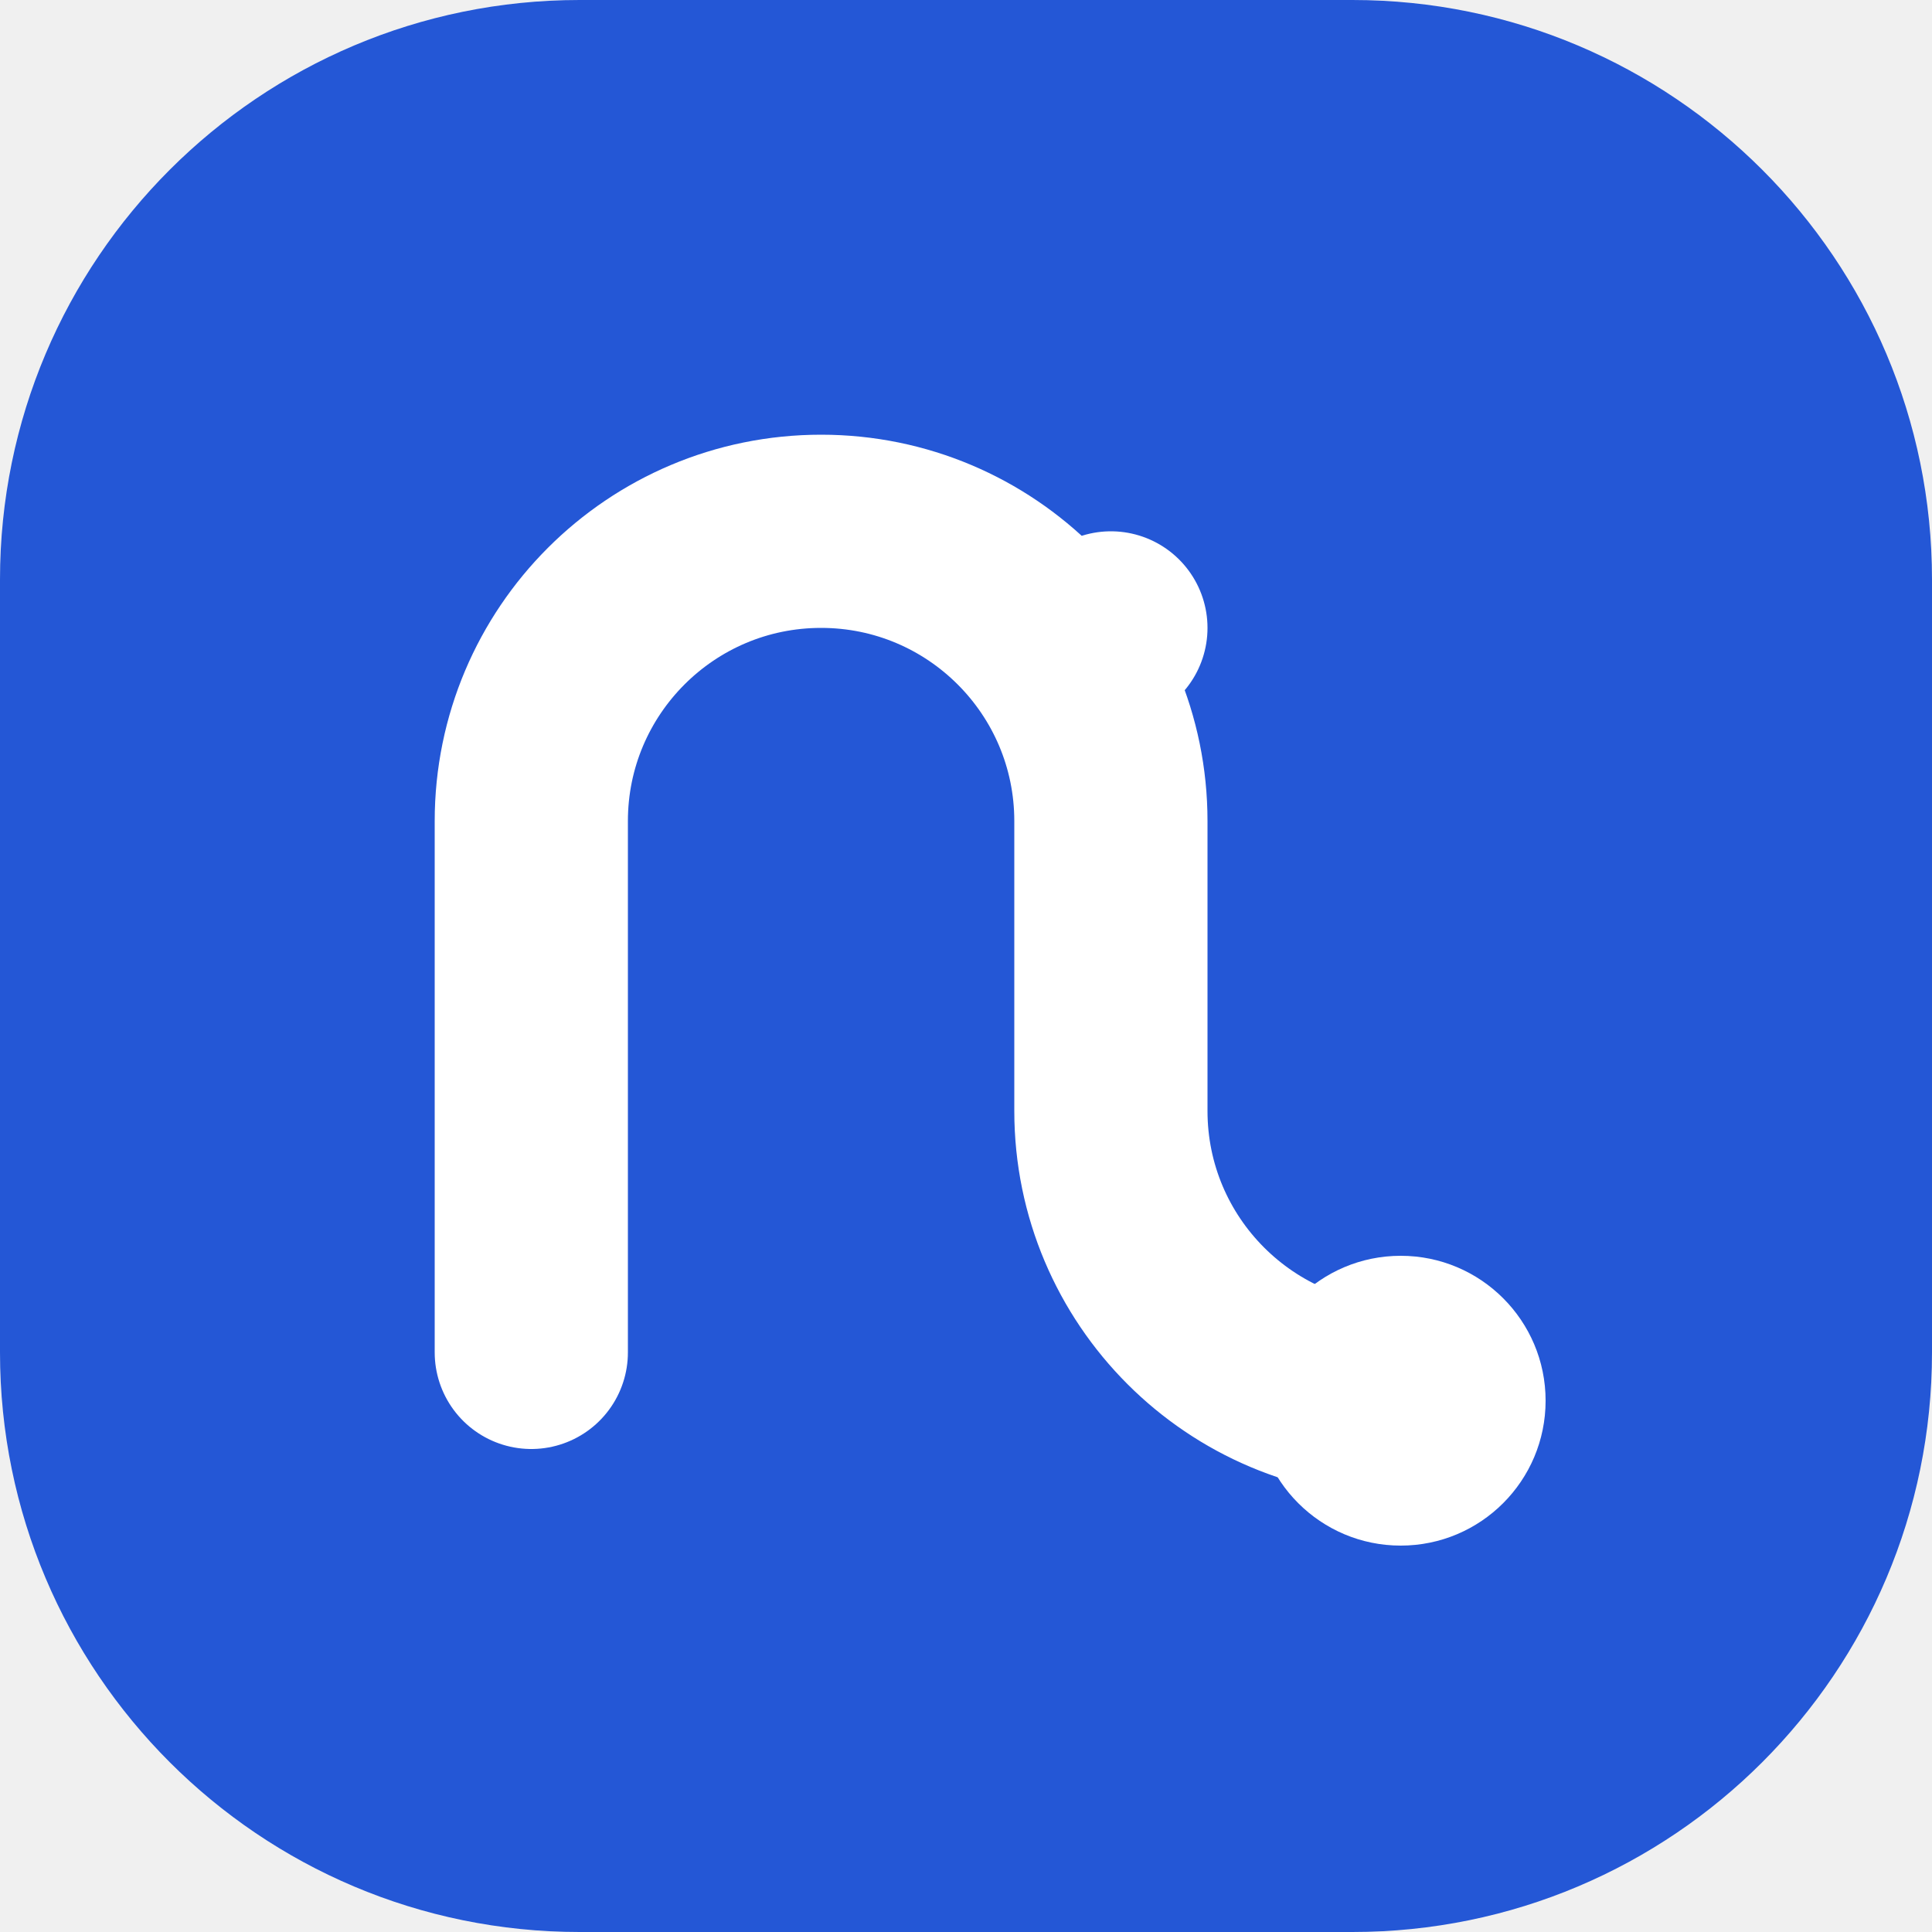
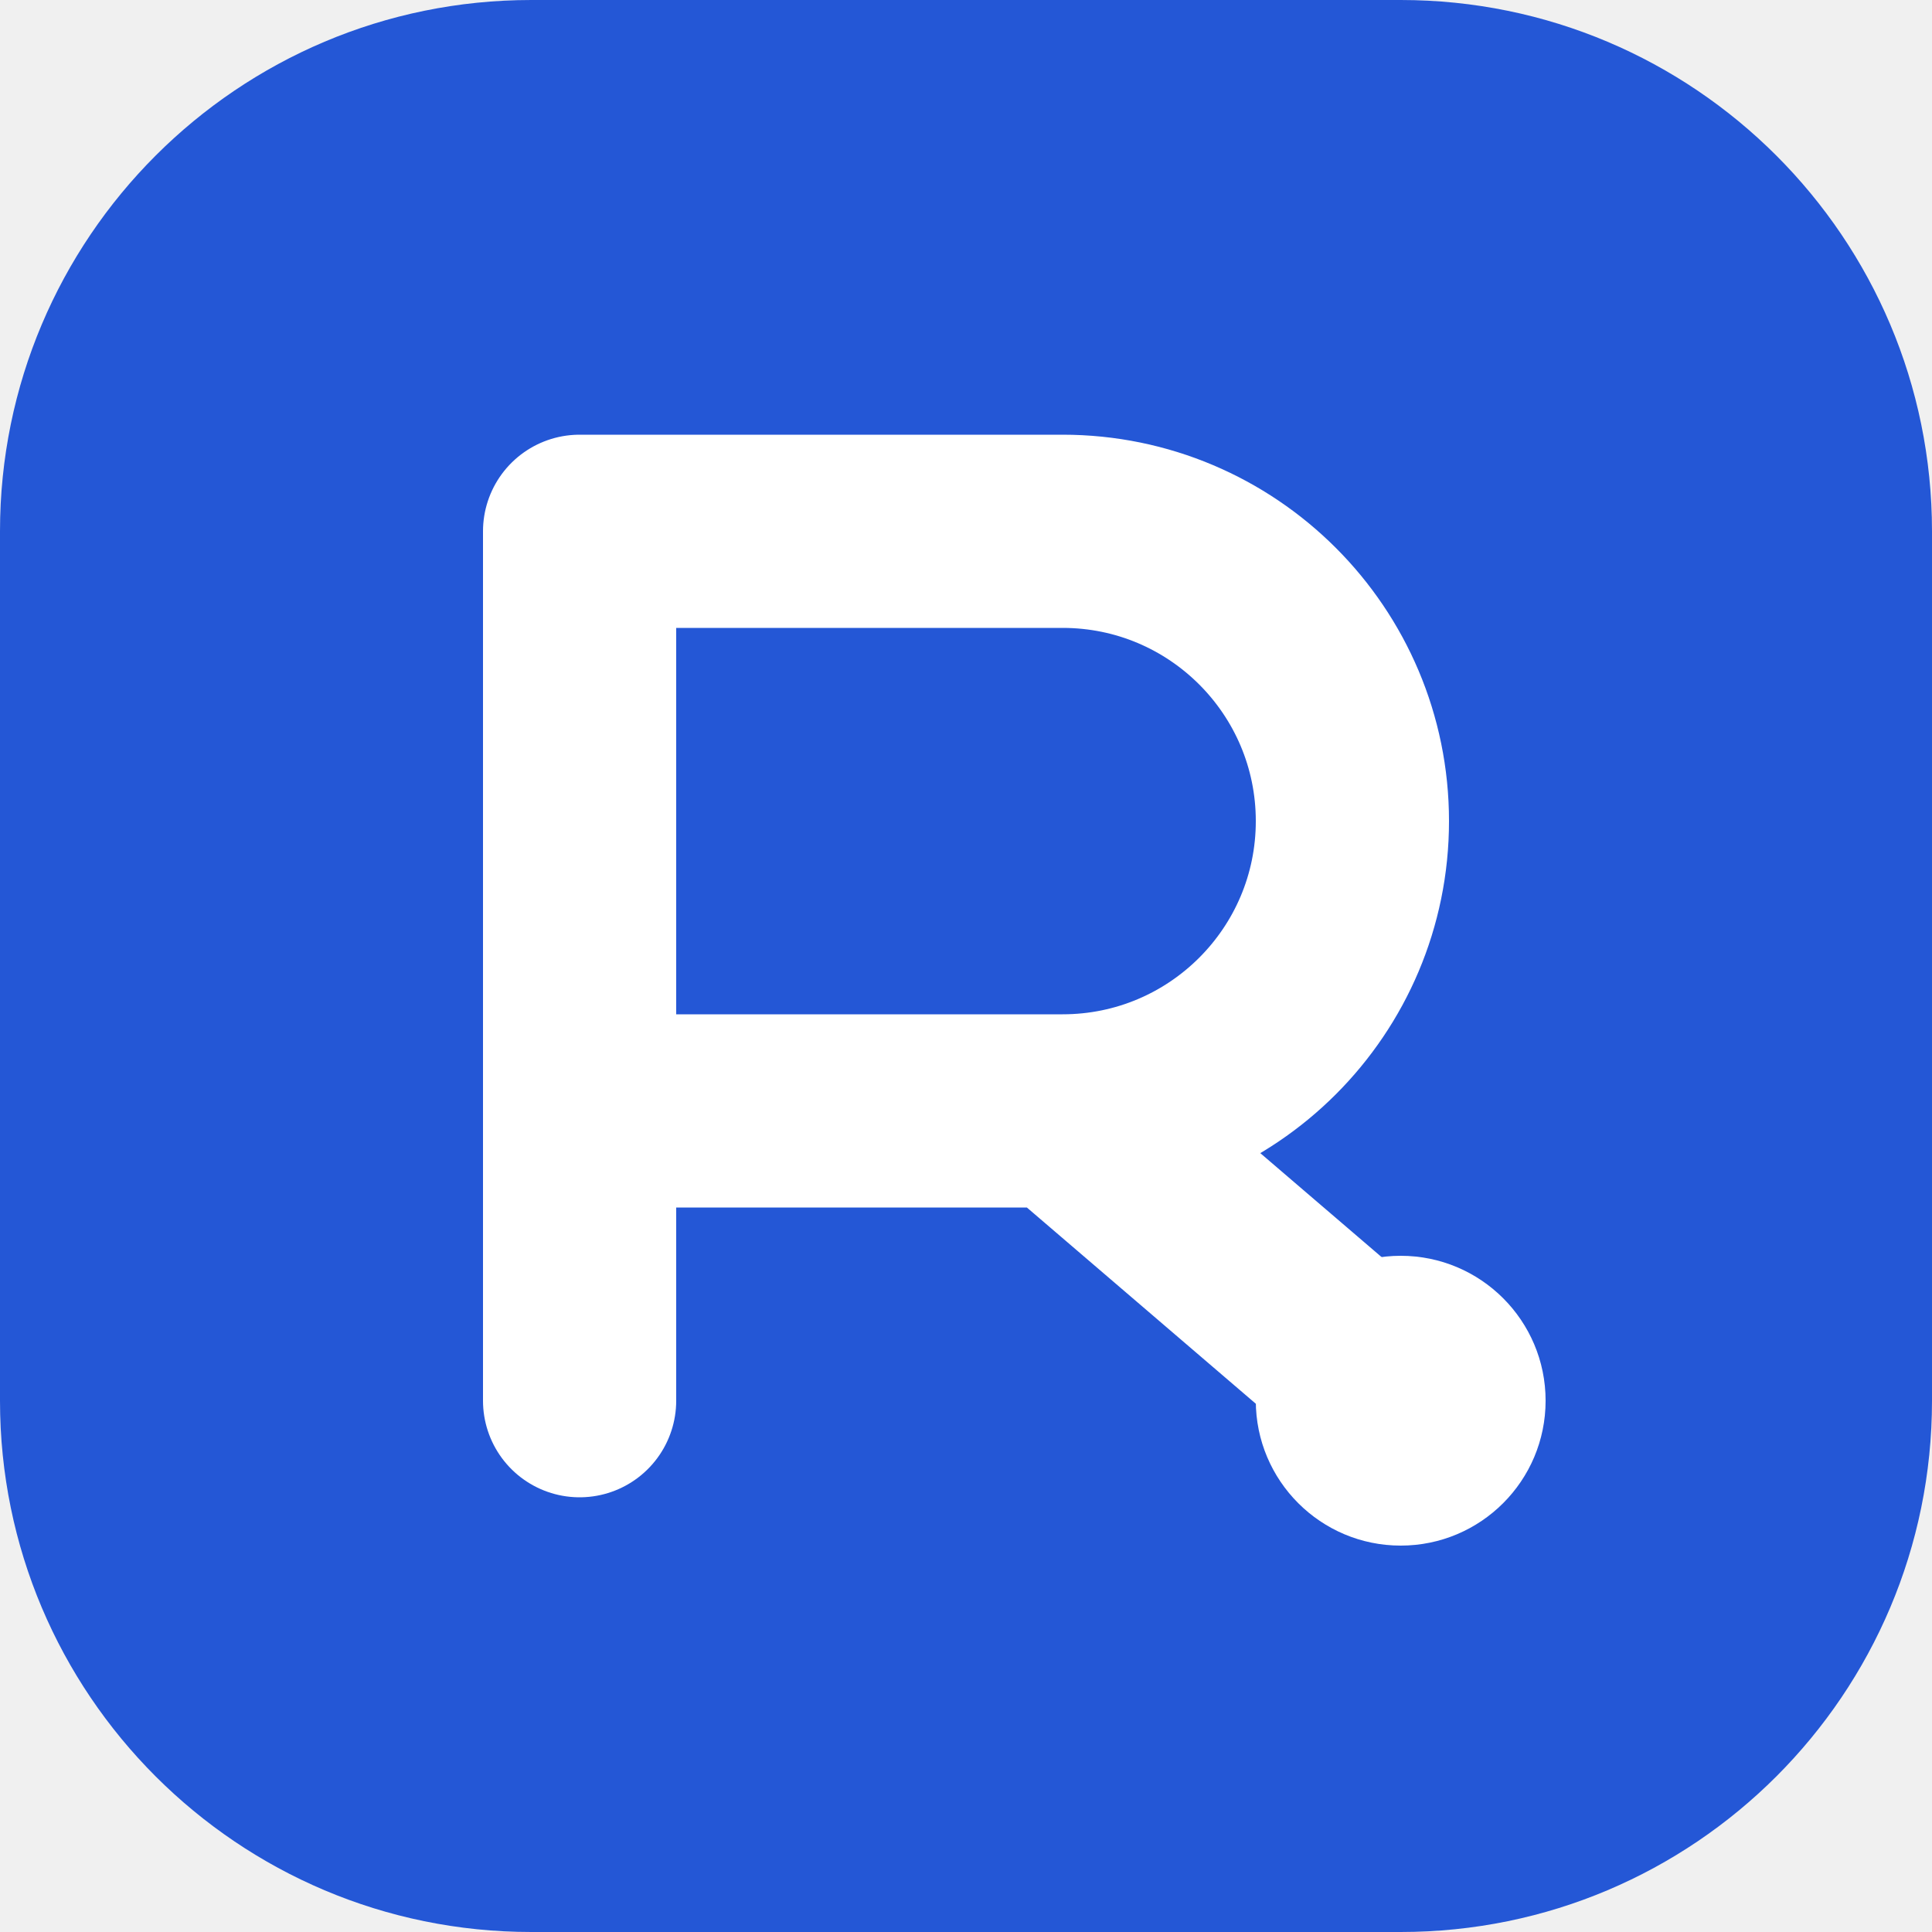
<svg xmlns="http://www.w3.org/2000/svg" viewBox="0 0 40 40">
-   <rect width="40" height="40" rx="12" fill="#2457d6" />
-   <path d="M11 28V17a6 6 0 0 1 12 0v6a6 6 0 0 0 6 6M11 26h0M23 13h0" fill="none" stroke="white" stroke-width="4" stroke-linecap="round" />
-   <circle cx="29" cy="29" r="3" fill="white" />
+   <rect width="40" height="40" rx="11" fill="#2457D6" />
+   <path d="M12 29V11h10a6 6 0 0 1 0 12H12m10 0 7 6" fill="none" stroke="#FFF" stroke-width="4" stroke-linecap="round" stroke-linejoin="round" />
+   <circle cx="29" cy="29" r="3" fill="#FFF" />
</svg>
